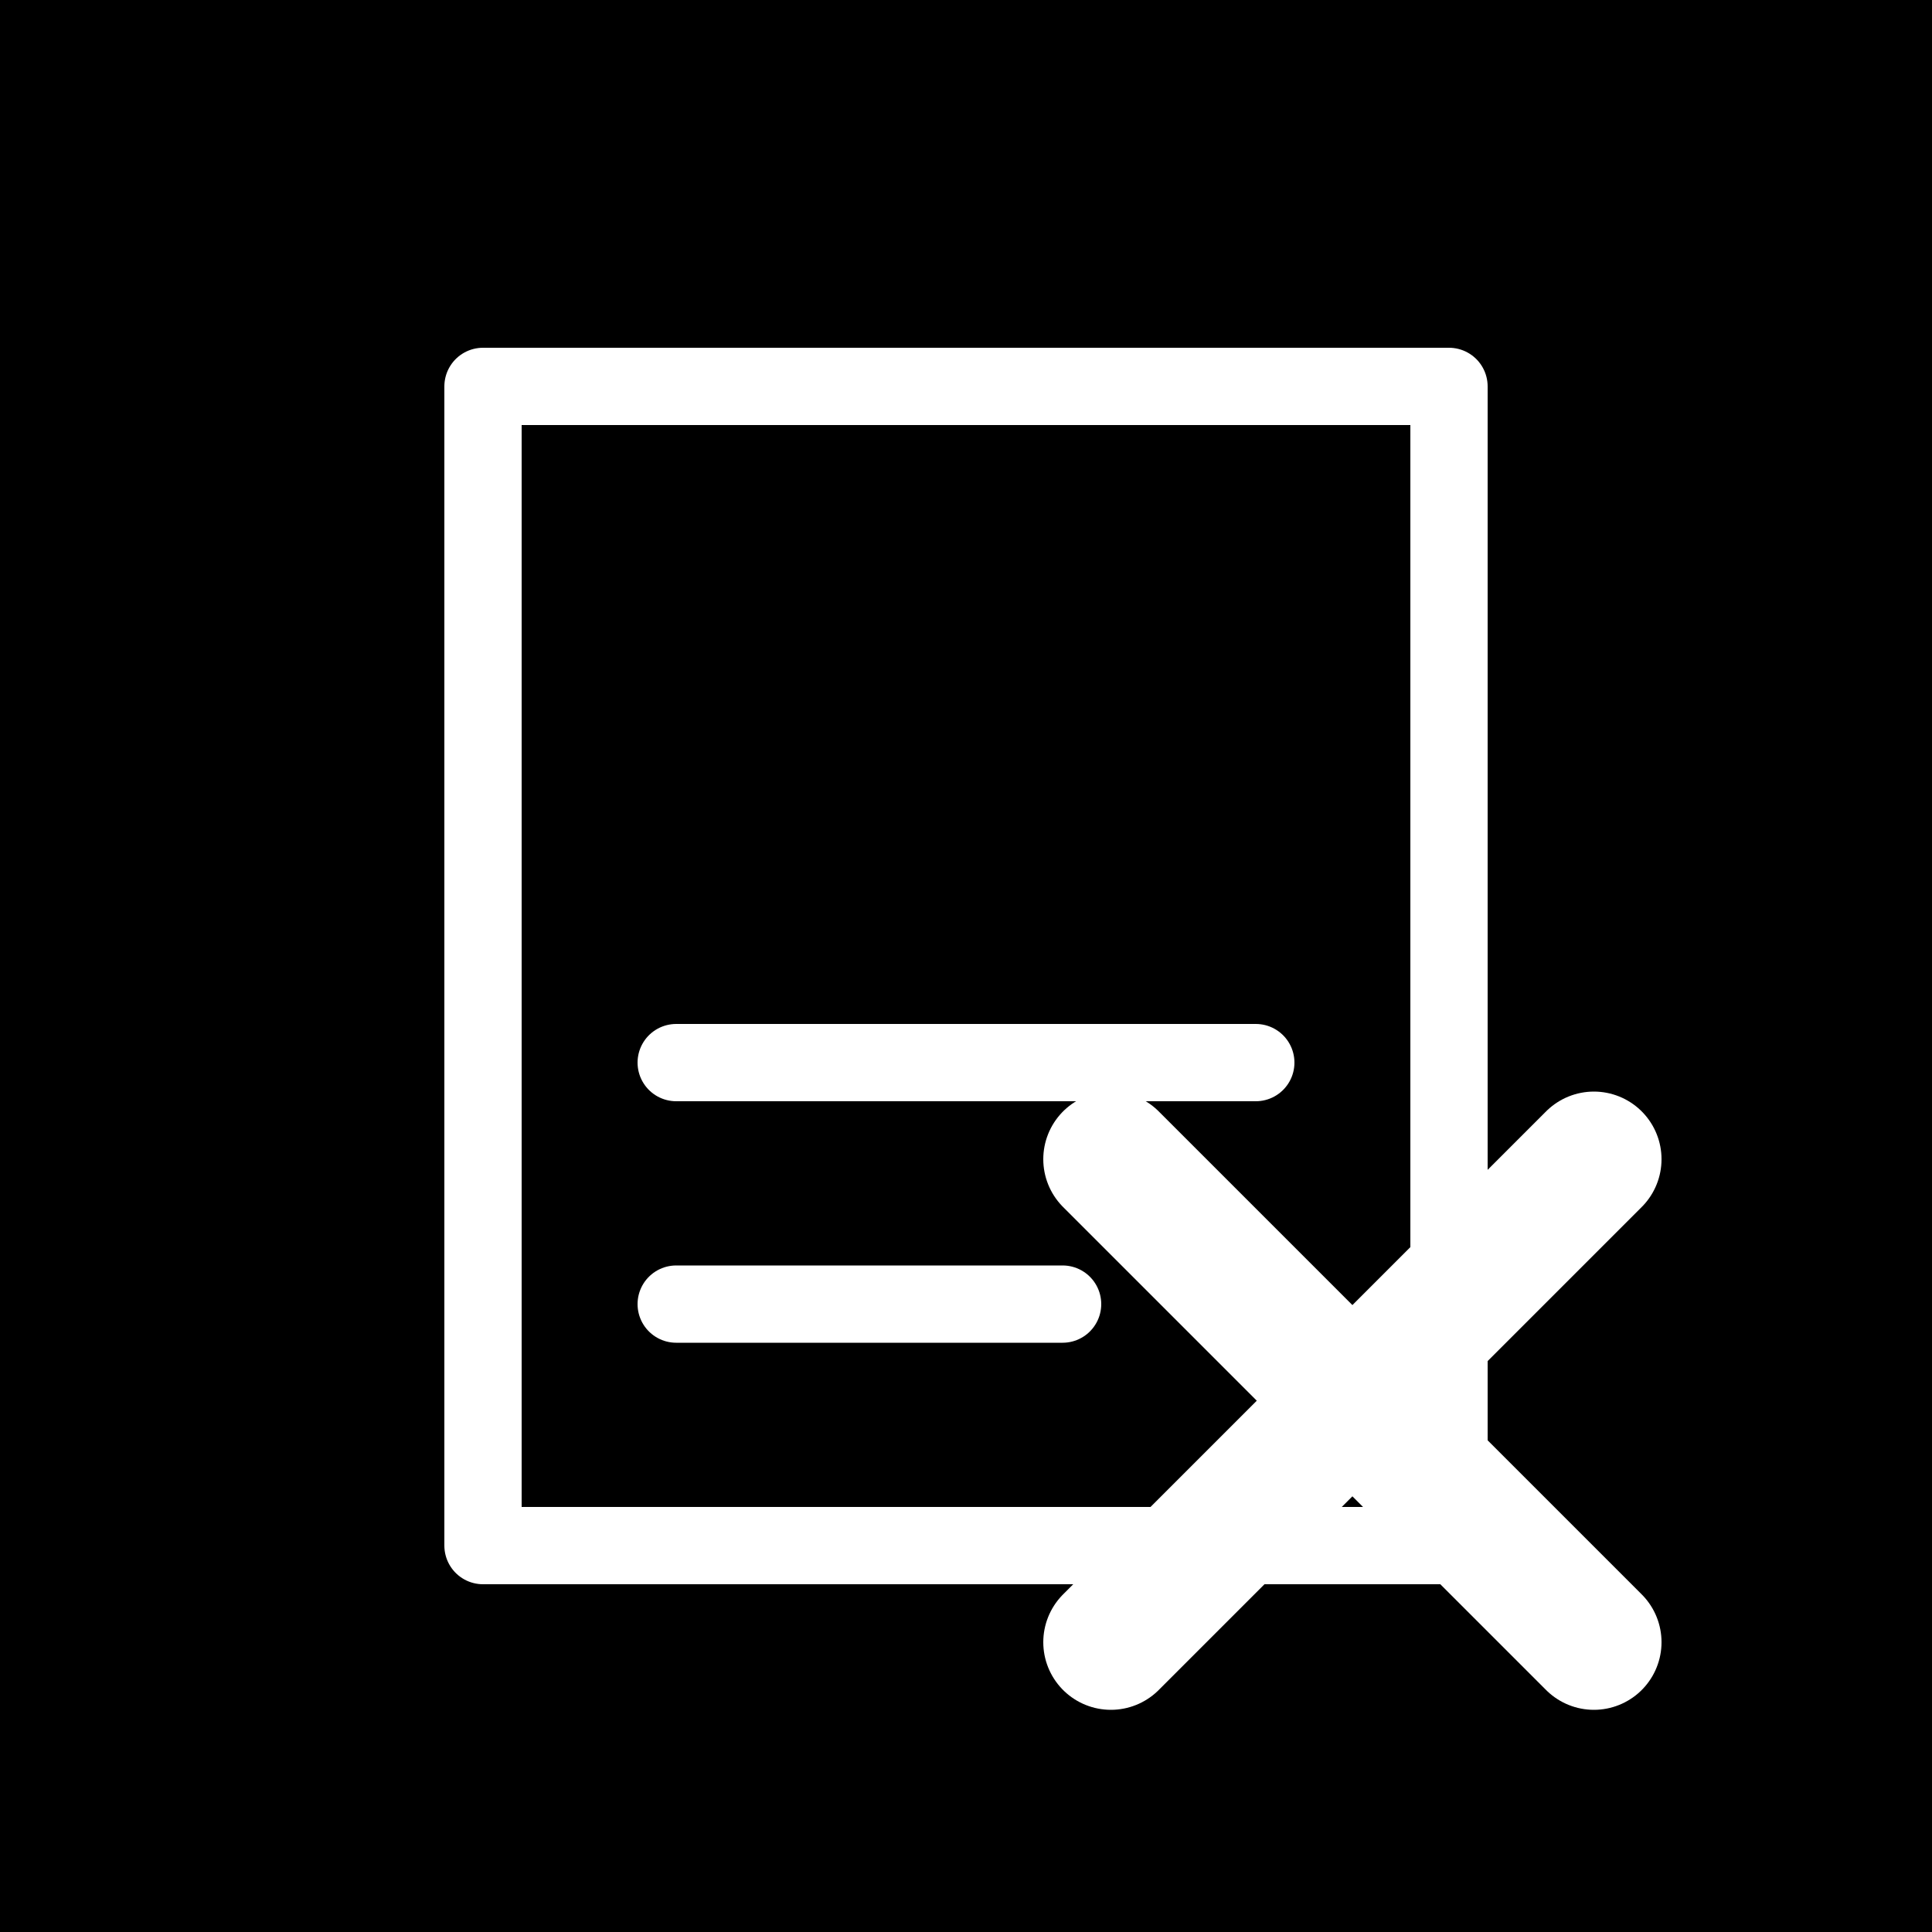
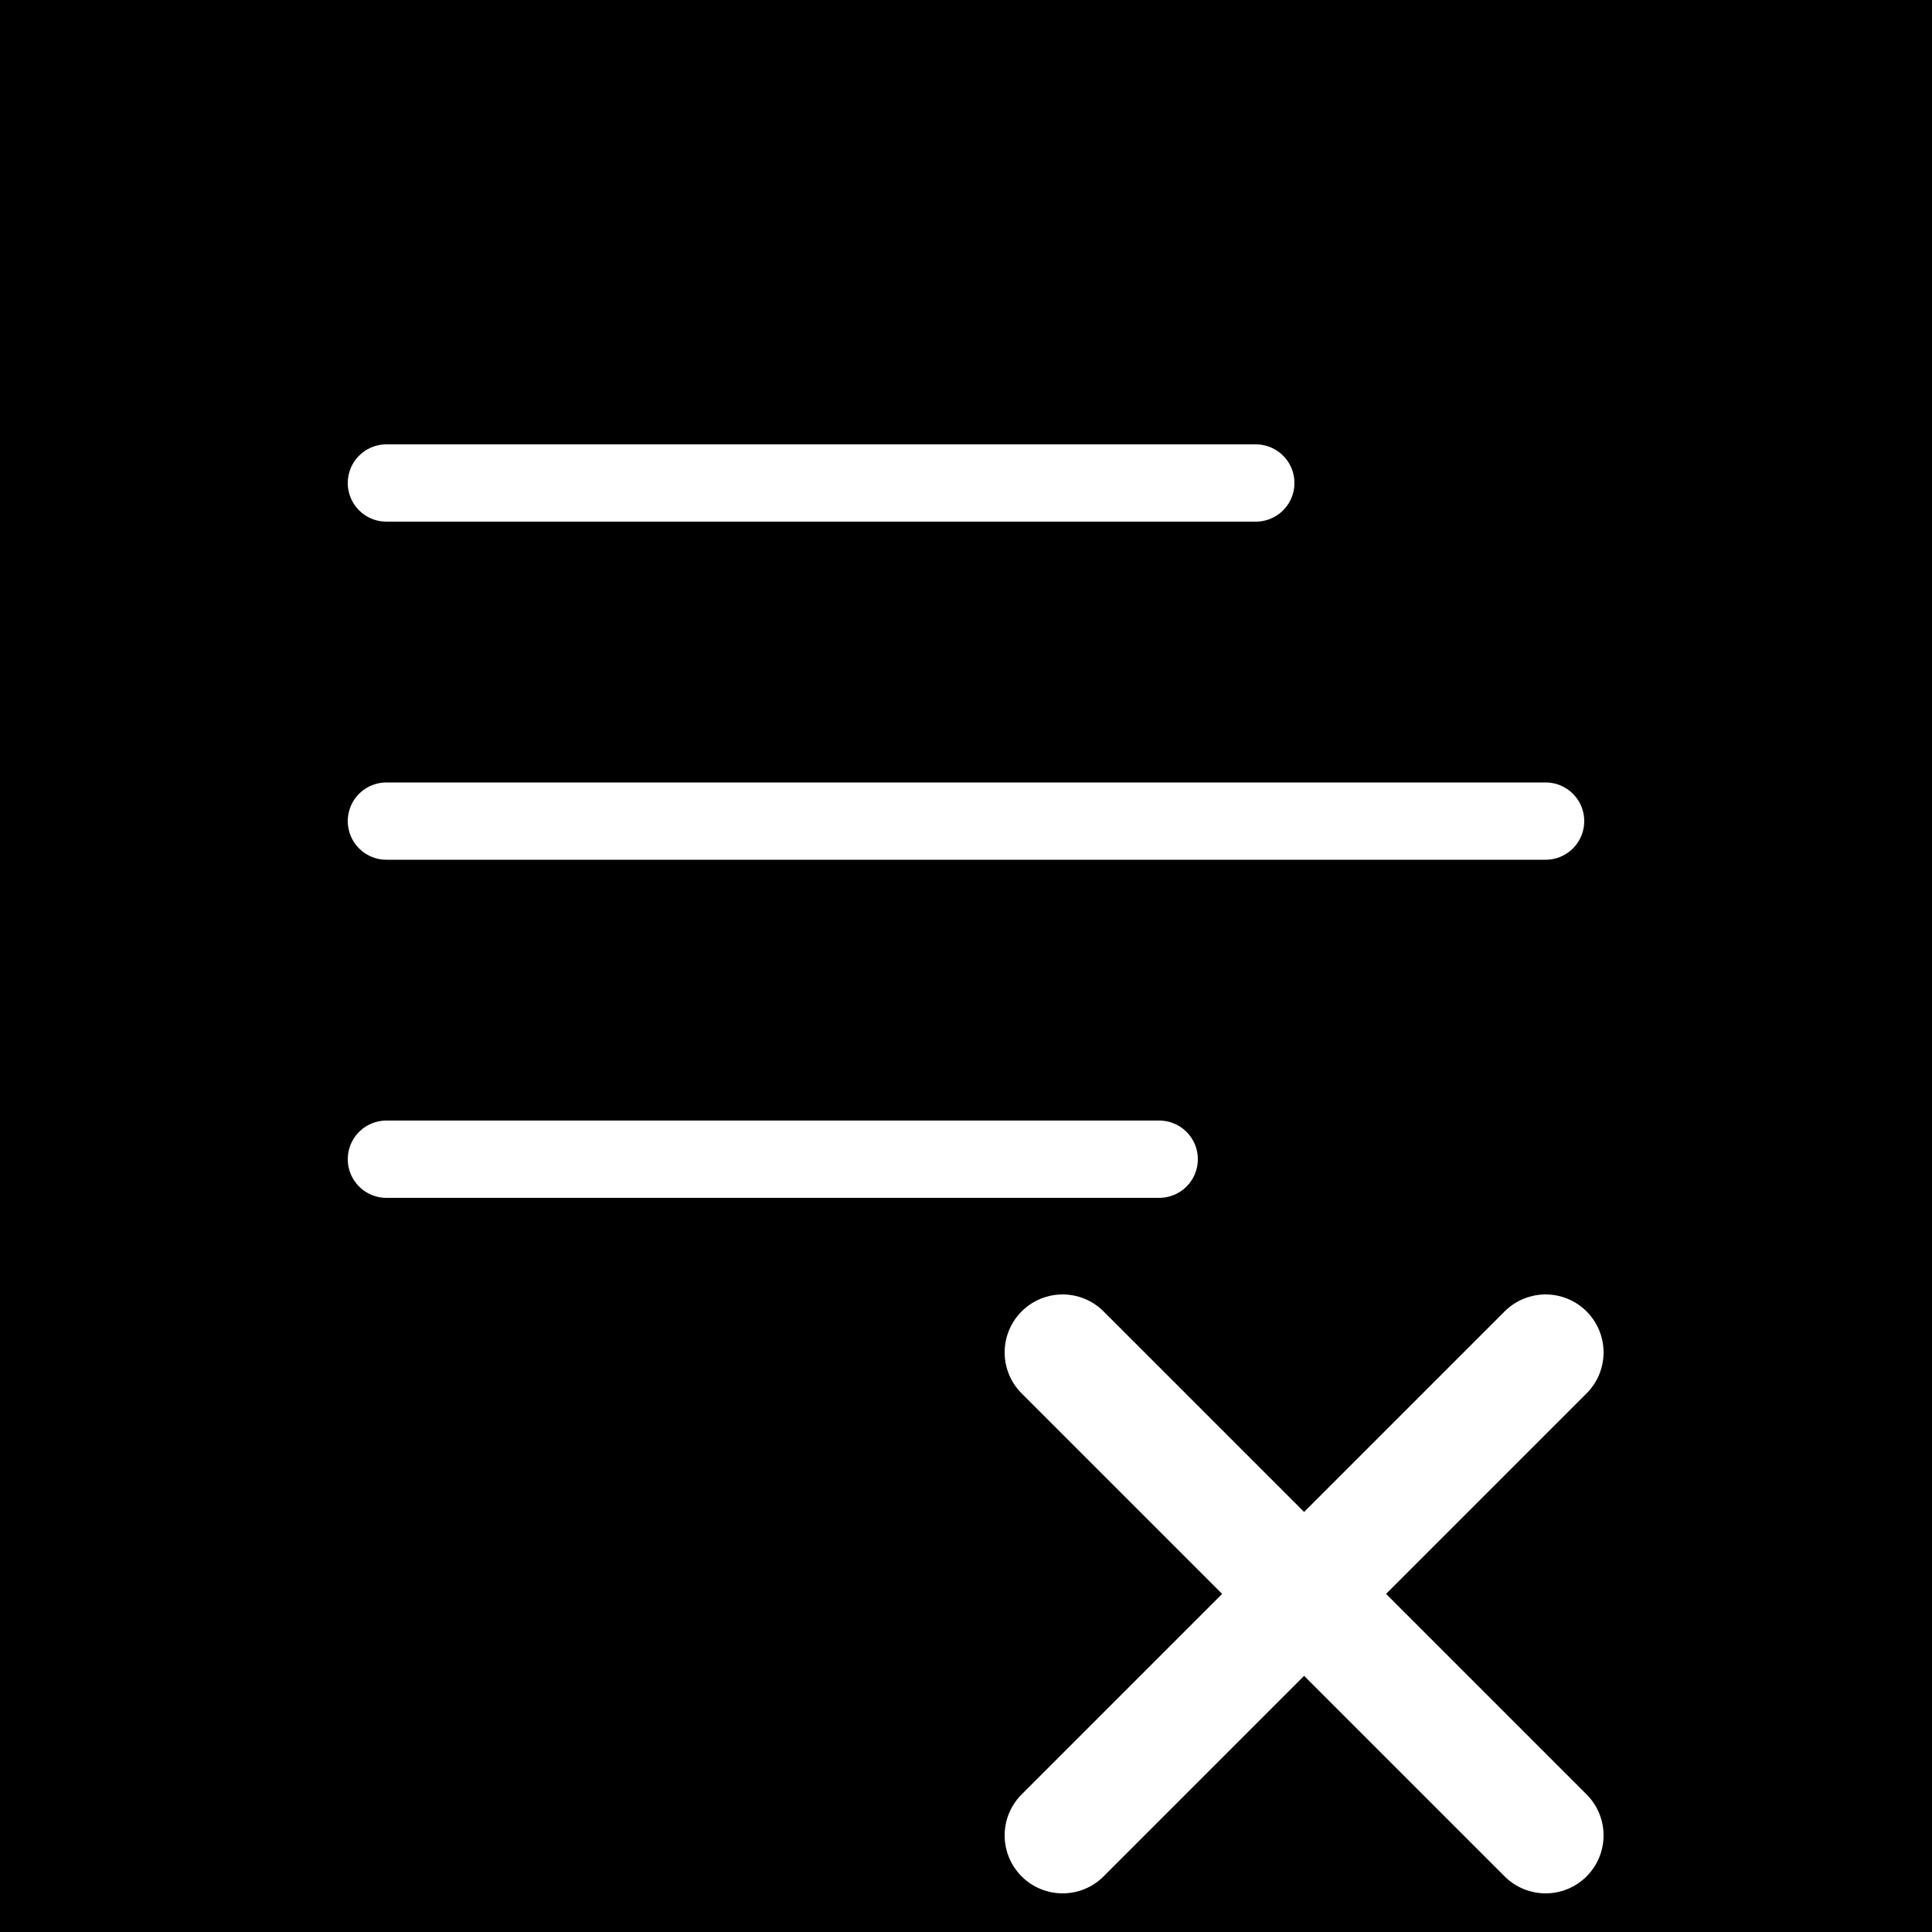
<svg xmlns="http://www.w3.org/2000/svg" viewBox="0 0 200 200" fill="none">
  <rect x="0" y="0" width="200" height="200" fill="#000000" />
  <g>
-     <path d="M 50 40 L 50 160 L 150 160 L 150 40 Z" fill="none" stroke="#ffffff" stroke-width="8" stroke-linejoin="round" />
-     <line x1="70" y1="110" x2="130" y2="110" stroke="#ffffff" stroke-width="8" stroke-linecap="round" />
-     <line x1="70" y1="135" x2="110" y2="135" stroke="#ffffff" stroke-width="8" stroke-linecap="round" />
+     <line x1="40" y1="50" x2="130" y2="50" stroke="#ffffff" stroke-width="8" stroke-linecap="round" />
+     <line x1="40" y1="85" x2="160" y2="85" stroke="#ffffff" stroke-width="8" stroke-linecap="round" />
+     <line x1="40" y1="120" x2="120" y2="120" stroke="#ffffff" stroke-width="8" stroke-linecap="round" />
  </g>
  <g>
-     <path d="M 115 120 L 165 170 M 165 120 L 115 170" stroke="#ffffff" stroke-width="14" stroke-linecap="round" />
+     <line x1="110" y1="140" x2="160" y2="190" stroke="#ffffff" stroke-width="12" stroke-linecap="round" />
+     <line x1="160" y1="140" x2="110" y2="190" stroke="#ffffff" stroke-width="12" stroke-linecap="round" />
  </g>
</svg>
